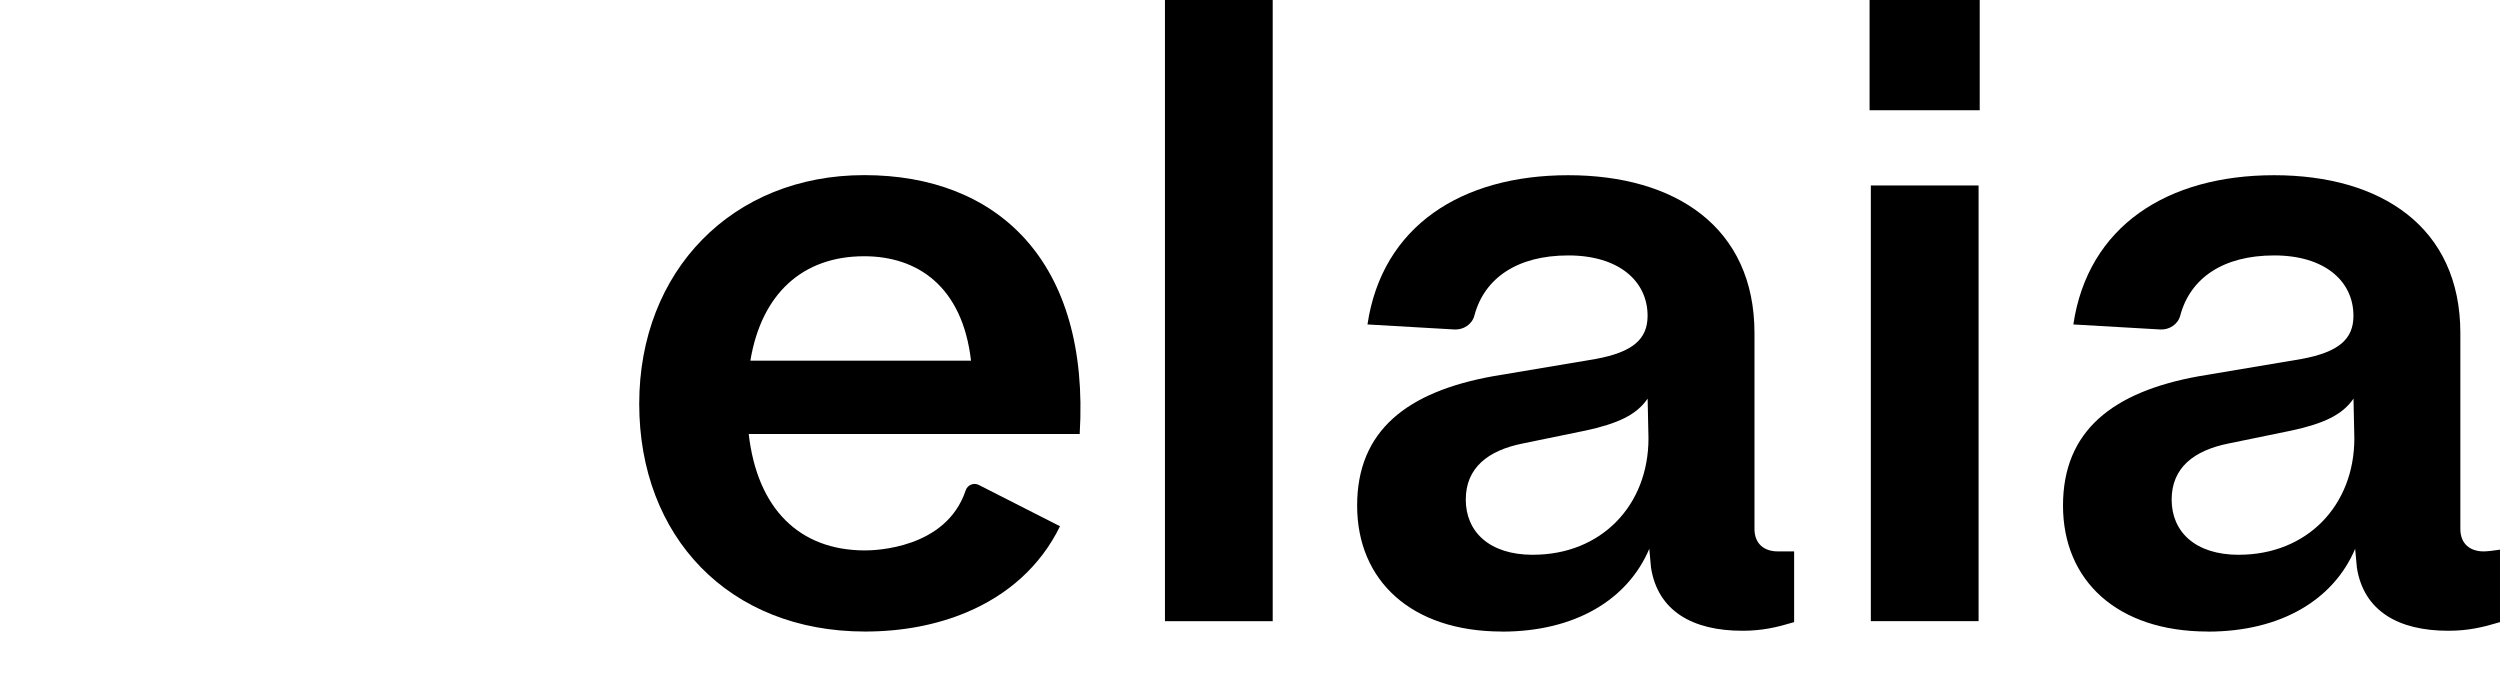
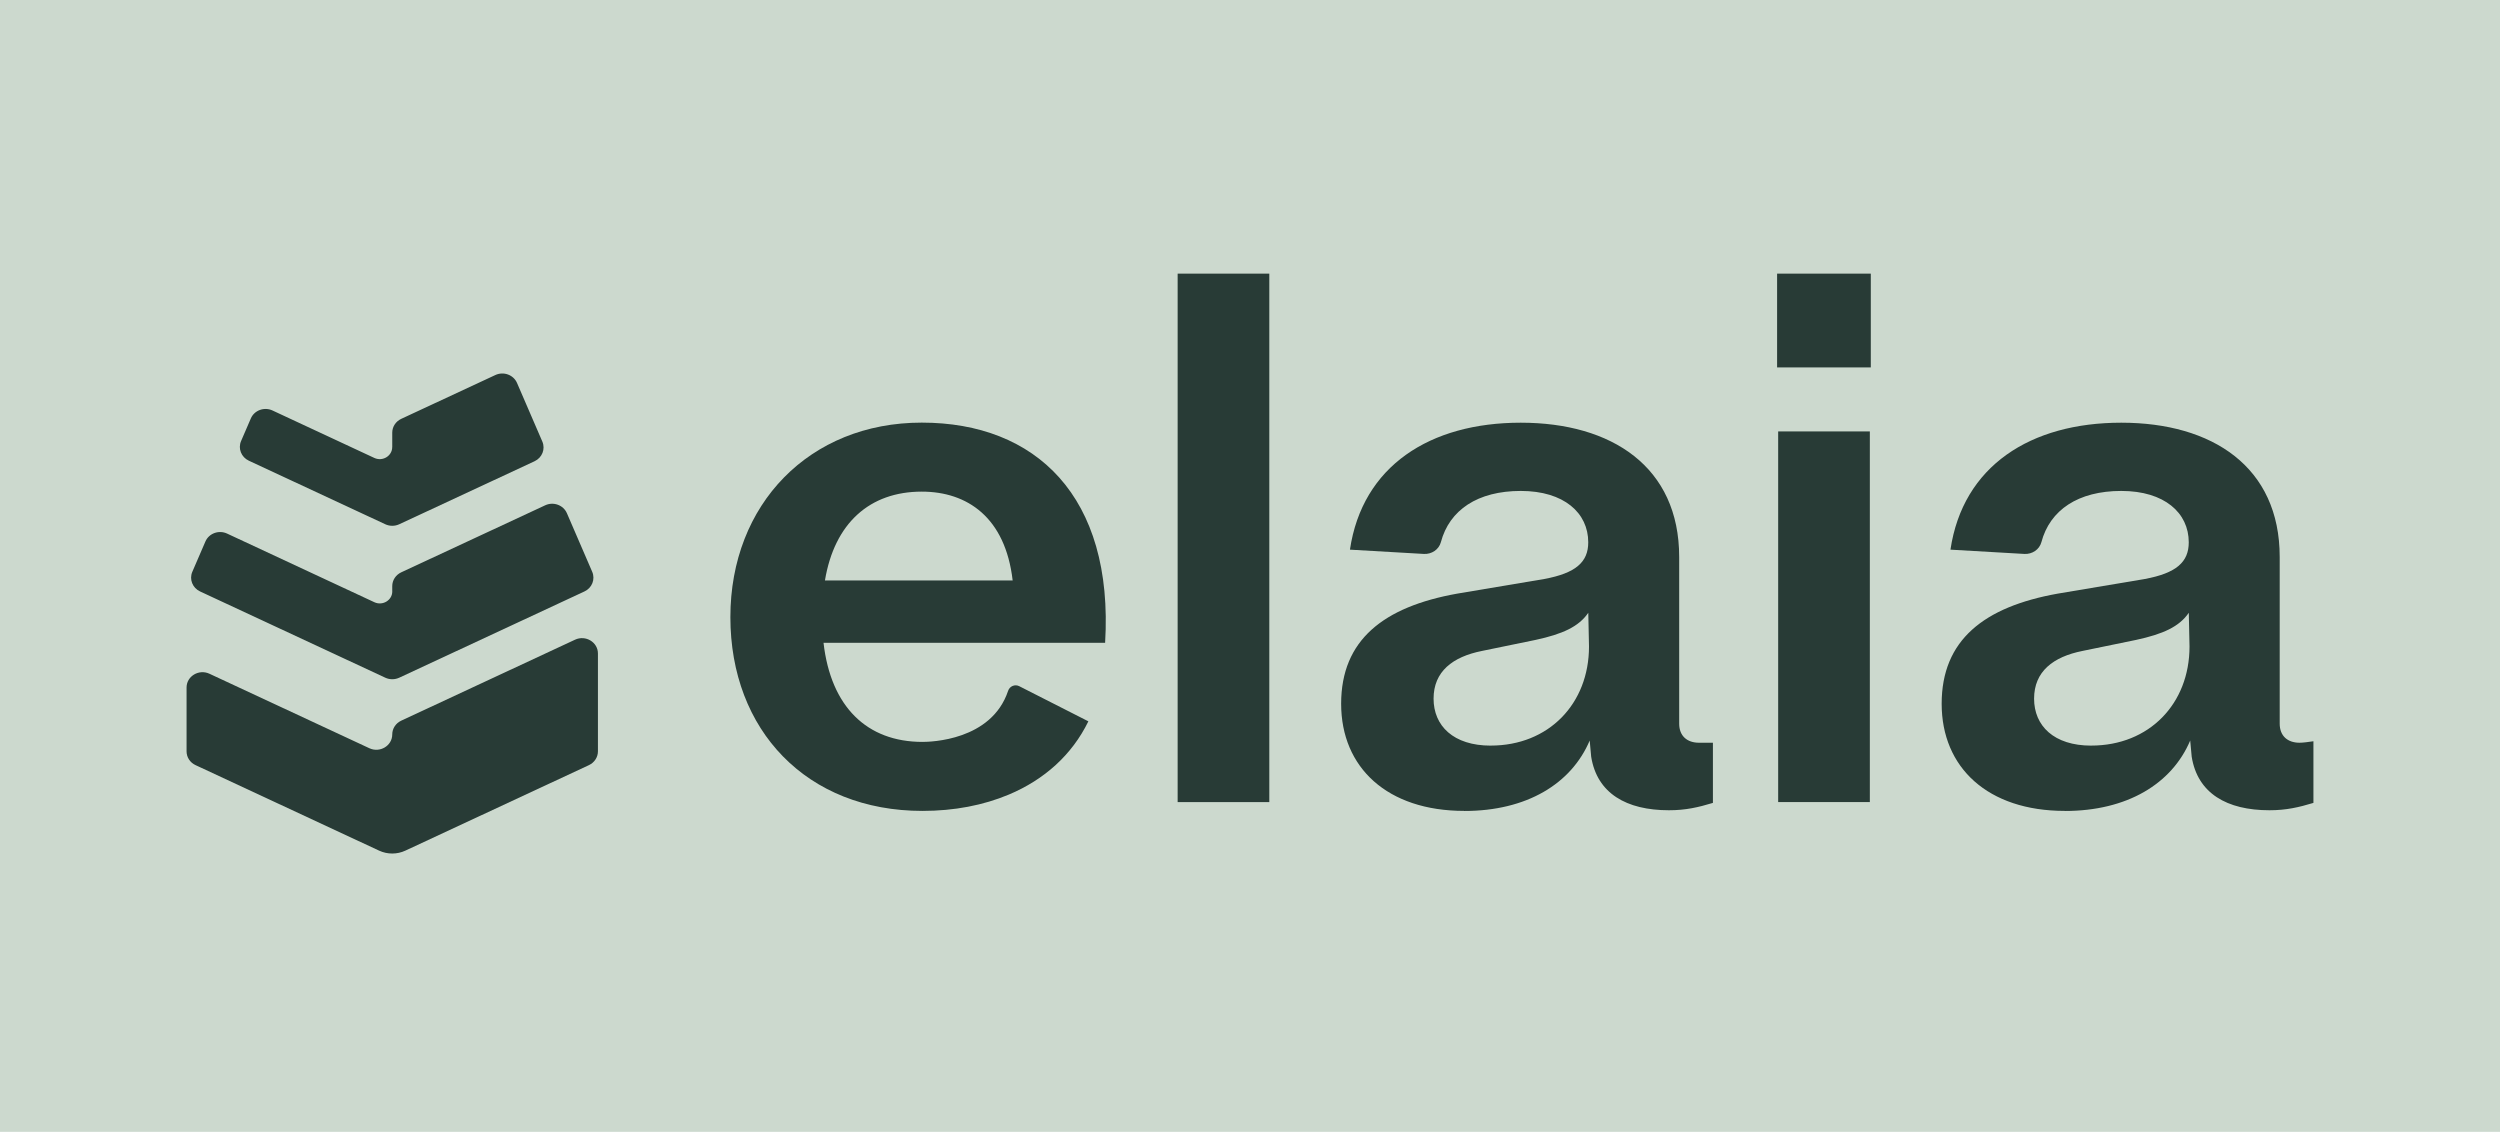
- <svg xmlns="http://www.w3.org/2000/svg" width="342" height="94" viewBox="0 0 342 94" fill="none">
-   <path d="M118.217 23.957C100.178 23.957 87.445 37.058 87.445 55.237C87.445 73.416 99.706 86.394 118.339 86.394C123.443 86.394 128.139 85.485 132.224 83.767C137.909 81.379 142.373 77.394 145.009 71.989L133.894 66.339C133.196 65.984 132.352 66.339 132.102 67.09C129.437 75.094 119.608 75.298 118.339 75.298C109.378 75.298 103.599 69.63 102.424 59.367H147.703C149.117 35.764 136.501 23.957 118.223 23.957H118.217ZM102.651 49.336C104.181 40.133 109.843 35.054 118.217 35.054C125.526 35.054 131.66 39.184 132.835 49.336H102.651Z" fill="currentColor" />
-   <path d="M159.365 84.978V0H174.105V84.978H159.365Z" fill="currentColor" />
-   <path d="M205.465 86.394C193.082 86.394 185.656 79.433 185.656 69.164C185.656 58.895 192.494 53.582 204.283 51.462L218.314 49.103C223.382 48.16 225.39 46.389 225.39 43.203C225.39 38.484 221.497 34.943 214.543 34.943C207.589 34.943 203.061 38.019 201.694 43.179C201.374 44.379 200.198 45.142 198.959 45.072L187.07 44.385C189.072 30.93 199.925 23.969 214.543 23.969C229.161 23.969 240.013 31.052 240.013 45.568V72.362C240.013 74.365 241.311 75.431 243.197 75.431H245.437V85.106C243.08 85.817 241.072 86.289 238.361 86.289C231.523 86.289 226.804 83.575 225.861 77.674L225.623 75.076C222.672 82.037 215.485 86.405 205.459 86.405L205.465 86.394ZM209.713 75.891C219.029 75.891 225.512 69.164 225.512 59.961L225.396 54.532C223.865 56.774 221.27 57.957 216.905 58.901L208.299 60.671C203.585 61.615 200.518 63.974 200.518 68.343C200.518 72.711 203.702 75.897 209.713 75.897V75.891Z" fill="currentColor" />
-   <path d="M255.93 84.979V25.373H270.67V84.973H255.93V84.979Z" fill="currentColor" />
-   <path d="M302.027 86.394C289.644 86.394 282.219 79.433 282.219 69.164C282.219 58.895 289.056 53.582 300.846 51.462L314.876 49.103C319.945 48.16 321.952 46.389 321.952 43.203C321.952 38.484 318.059 34.943 311.105 34.943C304.151 34.943 299.624 38.019 298.256 43.179C297.936 44.379 296.761 45.142 295.521 45.072L283.633 44.385C285.635 30.93 296.487 23.969 311.105 23.969C325.723 23.969 336.576 31.052 336.576 45.568V72.362C336.576 74.365 337.874 75.431 339.759 75.431C340.347 75.431 341.173 75.315 341.999 75.193V85.106C339.643 85.817 337.635 86.289 334.923 86.289C328.086 86.289 323.366 83.575 322.424 77.674L322.185 75.076C319.235 82.037 312.048 86.405 302.021 86.405L302.027 86.394ZM306.275 75.891C315.592 75.891 322.074 69.164 322.074 59.961L321.958 54.532C320.428 56.774 317.832 57.957 313.468 58.901L304.861 60.671C300.148 61.615 297.081 63.974 297.081 68.343C297.081 72.711 300.264 75.897 306.275 75.897V75.891Z" fill="currentColor" />
-   <path d="M270.824 0H255.758V15.081H270.824V0Z" fill="currentColor" />
+ <svg xmlns="http://www.w3.org/2000/svg" width="402" height="182" viewBox="-30 -44 402 182" fill="#283B36">
+   <rect x="-30" y="-44" width="402" height="182" fill="#CCD9CE" />
+   <g transform="translate(-42.908 -21.197) scale(0.29649)">
+     <path d="M256.269 321.414C256.269 318.235 258.166 315.331 261.145 313.938L355.417 270.024C361.15 267.355 367.821 271.378 367.821 277.5V330.578C367.821 333.756 365.924 336.66 362.945 338.054L263.348 384.44C258.88 386.52 253.658 386.52 249.169 384.44L149.593 338.054C146.614 336.68 144.717 333.776 144.717 330.578V295.964C144.717 289.842 151.388 285.82 157.121 288.488L243.865 328.89C249.598 331.559 256.269 327.536 256.269 321.414Z" />
+     <path d="M256.269 243.828V240.963C256.269 237.784 258.166 234.88 261.144 233.487L339.239 197.128C343.707 195.048 349.072 197.01 350.99 201.425L364.72 233.213C366.474 237.274 364.618 241.964 360.497 243.867L260.043 290.646C257.656 291.745 254.881 291.745 252.515 290.646L152.061 243.867C147.94 241.944 146.083 237.274 147.838 233.213L154.937 216.769C156.835 212.354 162.22 210.392 166.688 212.472L246.558 249.695C251.046 251.795 256.289 248.635 256.289 243.828H256.269Z" />
+     <path d="M256.27 165.555V157.726C256.27 154.547 258.168 151.643 261.146 150.25L312.189 126.488C316.657 124.408 322.023 126.37 323.94 130.785L337.67 162.572C339.425 166.634 337.568 171.324 333.447 173.247L260.045 207.428C257.658 208.527 254.883 208.527 252.517 207.428L178.502 172.953C174.381 171.03 172.525 166.36 174.279 162.298L179.583 150.014C181.481 145.599 186.867 143.637 191.334 145.717L246.539 171.442C251.027 173.541 256.25 170.382 256.25 165.575L256.27 165.555Z" />
+   </g>
+   <path d="M118.217 23.957C100.178 23.957 87.445 37.058 87.445 55.237C87.445 73.416 99.706 86.394 118.339 86.394C123.443 86.394 128.139 85.485 132.224 83.767C137.909 81.379 142.373 77.394 145.009 71.989L133.894 66.339C133.196 65.984 132.352 66.339 132.102 67.09C129.437 75.094 119.608 75.298 118.339 75.298C109.378 75.298 103.599 69.63 102.424 59.367H147.703C149.117 35.764 136.501 23.957 118.223 23.957H118.217ZM102.651 49.336C104.181 40.133 109.843 35.054 118.217 35.054C125.526 35.054 131.66 39.184 132.835 49.336H102.651Z" />
+   <path d="M159.365 84.978V0H174.105V84.978H159.365Z" />
+   <path d="M205.465 86.394C193.082 86.394 185.656 79.433 185.656 69.164C185.656 58.895 192.494 53.582 204.283 51.462L218.314 49.103C223.382 48.16 225.39 46.389 225.39 43.203C225.39 38.484 221.497 34.943 214.543 34.943C207.589 34.943 203.061 38.019 201.694 43.179C201.374 44.379 200.198 45.142 198.959 45.072L187.07 44.385C189.072 30.93 199.925 23.969 214.543 23.969C229.161 23.969 240.013 31.052 240.013 45.568V72.362C240.013 74.365 241.311 75.431 243.197 75.431H245.437V85.106C243.08 85.817 241.072 86.289 238.361 86.289C231.523 86.289 226.804 83.575 225.861 77.674L225.623 75.076C222.672 82.037 215.485 86.405 205.459 86.405L205.465 86.394ZM209.713 75.891C219.029 75.891 225.512 69.164 225.512 59.961L225.396 54.532C223.865 56.774 221.27 57.957 216.905 58.901L208.299 60.671C203.585 61.615 200.518 63.974 200.518 68.343C200.518 72.711 203.702 75.897 209.713 75.897V75.891Z" />
+   <path d="M255.93 84.979V25.373H270.67V84.973H255.93V84.979Z" />
+   <path d="M302.027 86.394C289.644 86.394 282.219 79.433 282.219 69.164C282.219 58.895 289.056 53.582 300.846 51.462L314.876 49.103C319.945 48.16 321.952 46.389 321.952 43.203C321.952 38.484 318.059 34.943 311.105 34.943C304.151 34.943 299.624 38.019 298.256 43.179C297.936 44.379 296.761 45.142 295.521 45.072L283.633 44.385C285.635 30.93 296.487 23.969 311.105 23.969C325.723 23.969 336.576 31.052 336.576 45.568V72.362C336.576 74.365 337.874 75.431 339.759 75.431C340.347 75.431 341.173 75.315 341.999 75.193V85.106C339.643 85.817 337.635 86.289 334.923 86.289C328.086 86.289 323.366 83.575 322.424 77.674L322.185 75.076C319.235 82.037 312.048 86.405 302.021 86.405L302.027 86.394ZM306.275 75.891C315.592 75.891 322.074 69.164 322.074 59.961L321.958 54.532C320.428 56.774 317.832 57.957 313.468 58.901L304.861 60.671C300.148 61.615 297.081 63.974 297.081 68.343C297.081 72.711 300.264 75.897 306.275 75.897V75.891Z" />
+   <path d="M270.824 0H255.758V15.081H270.824V0Z" />
</svg>
